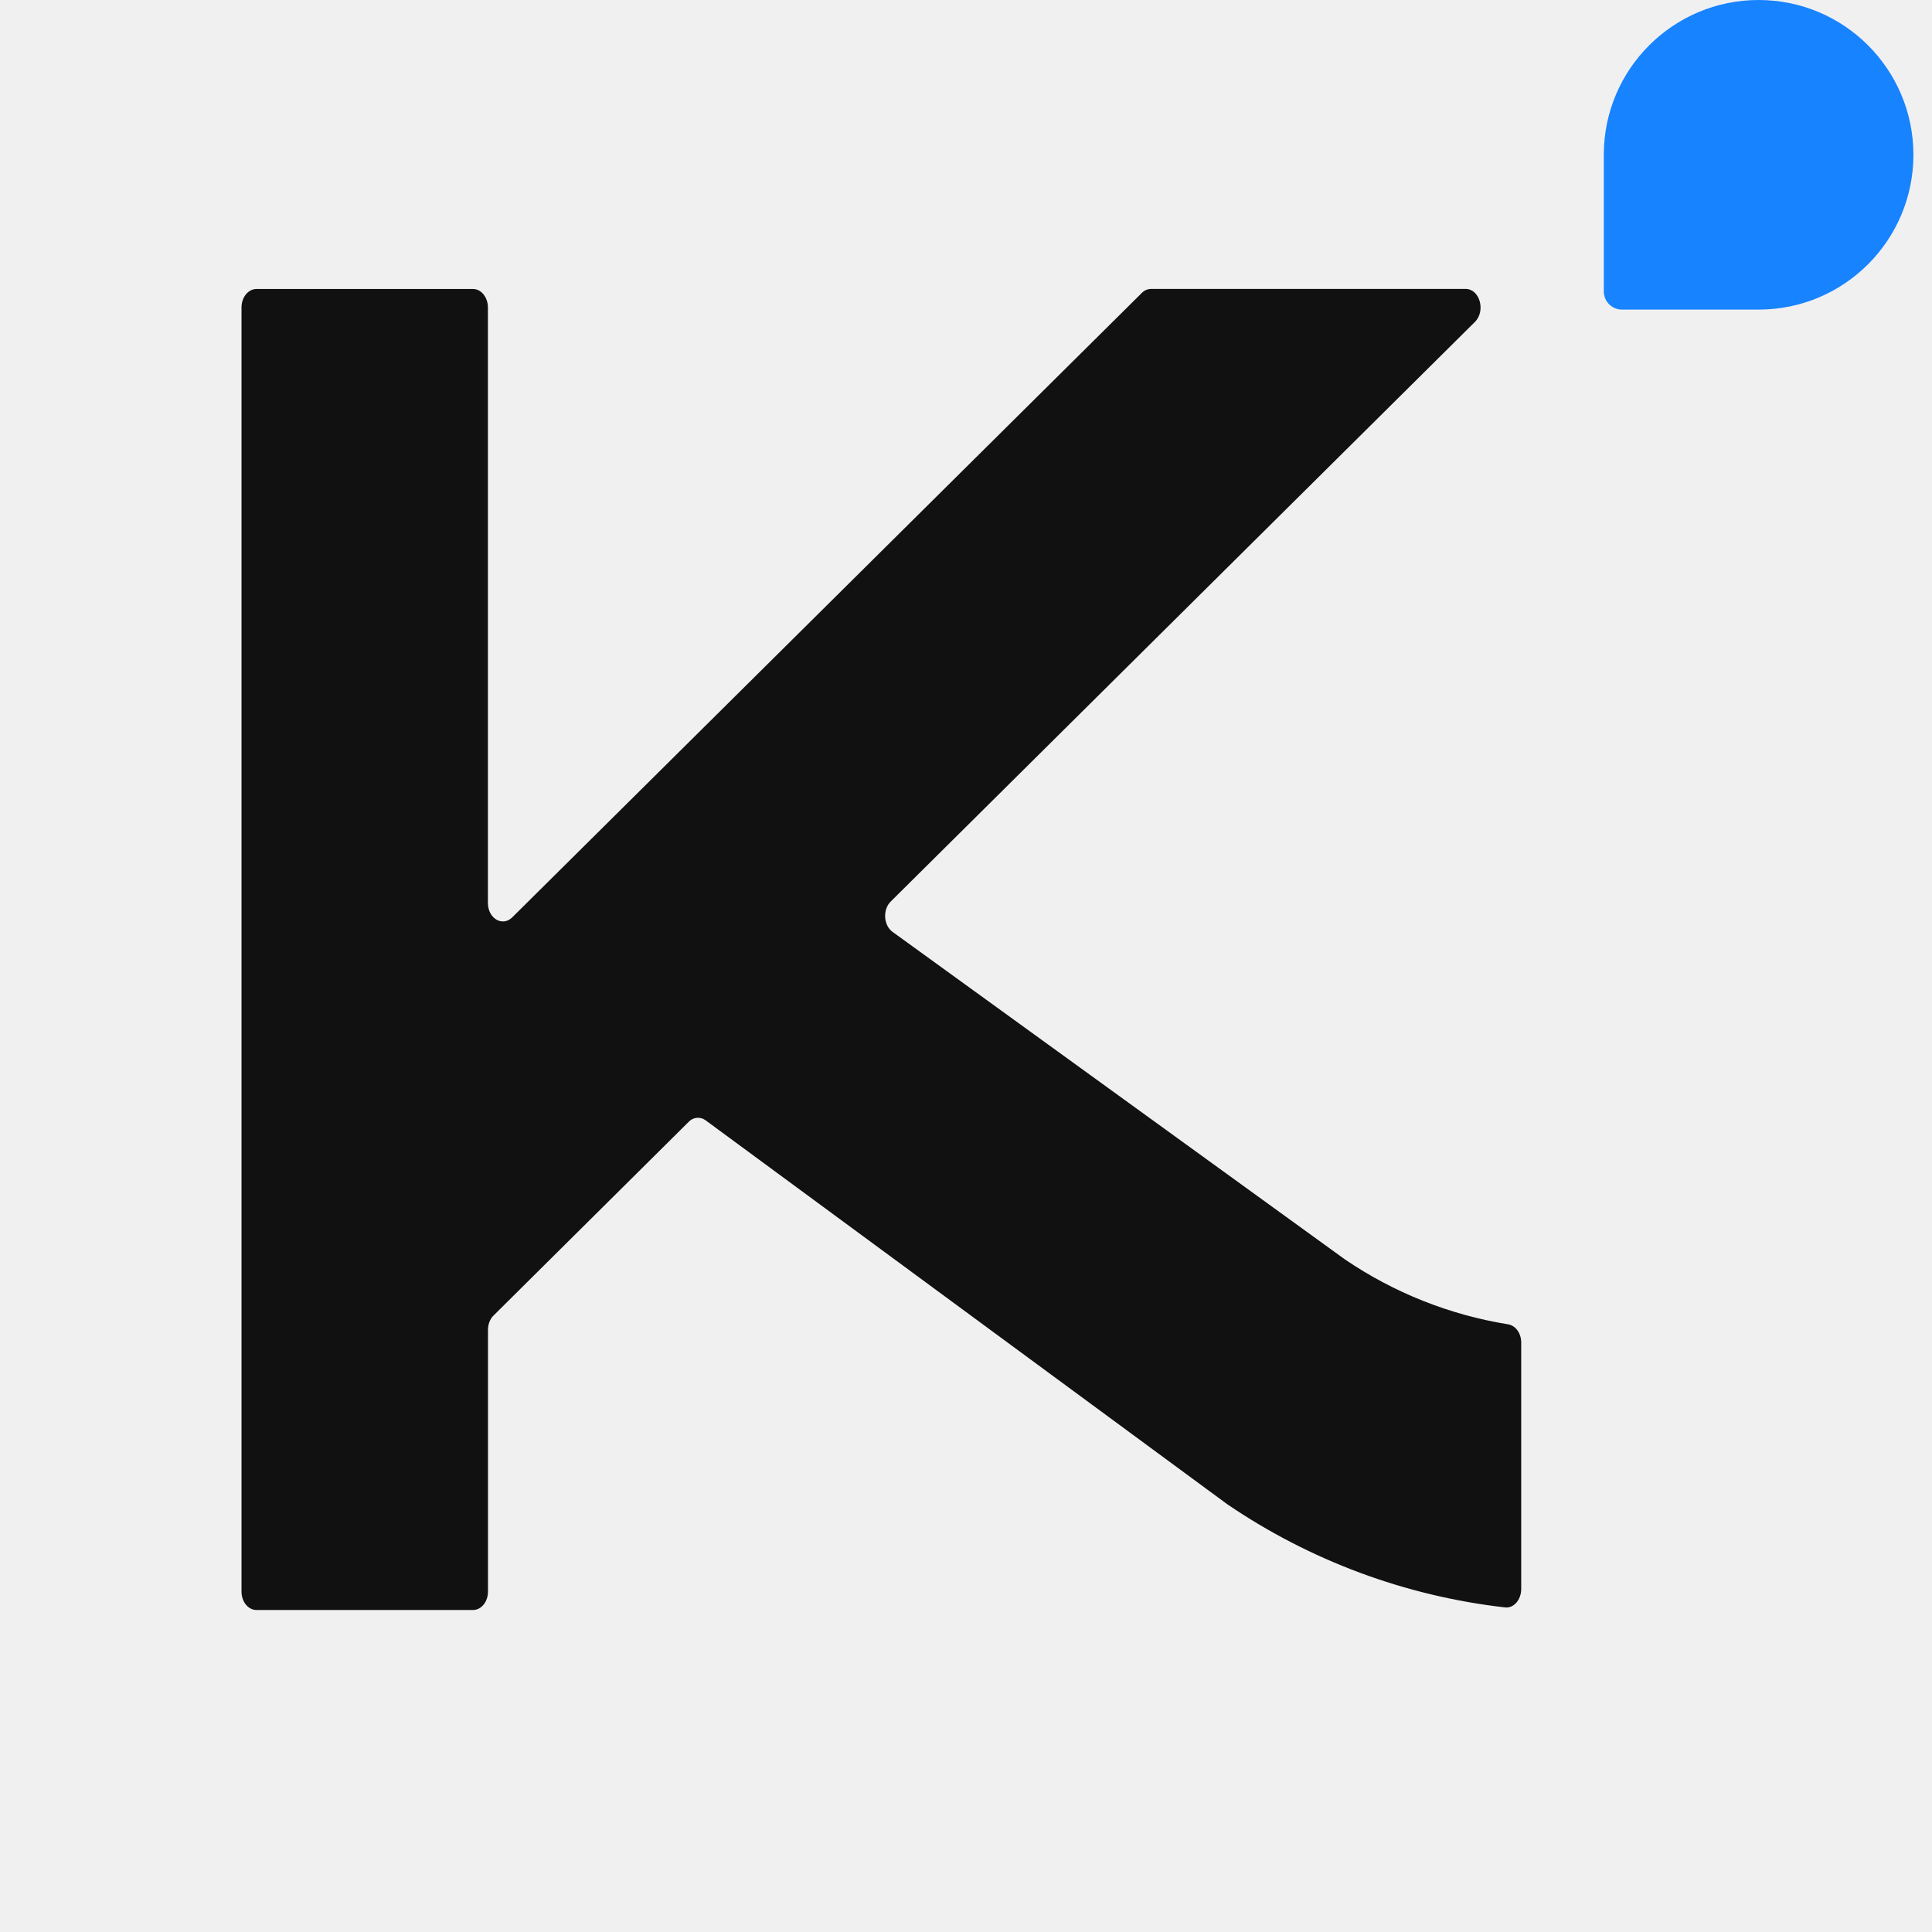
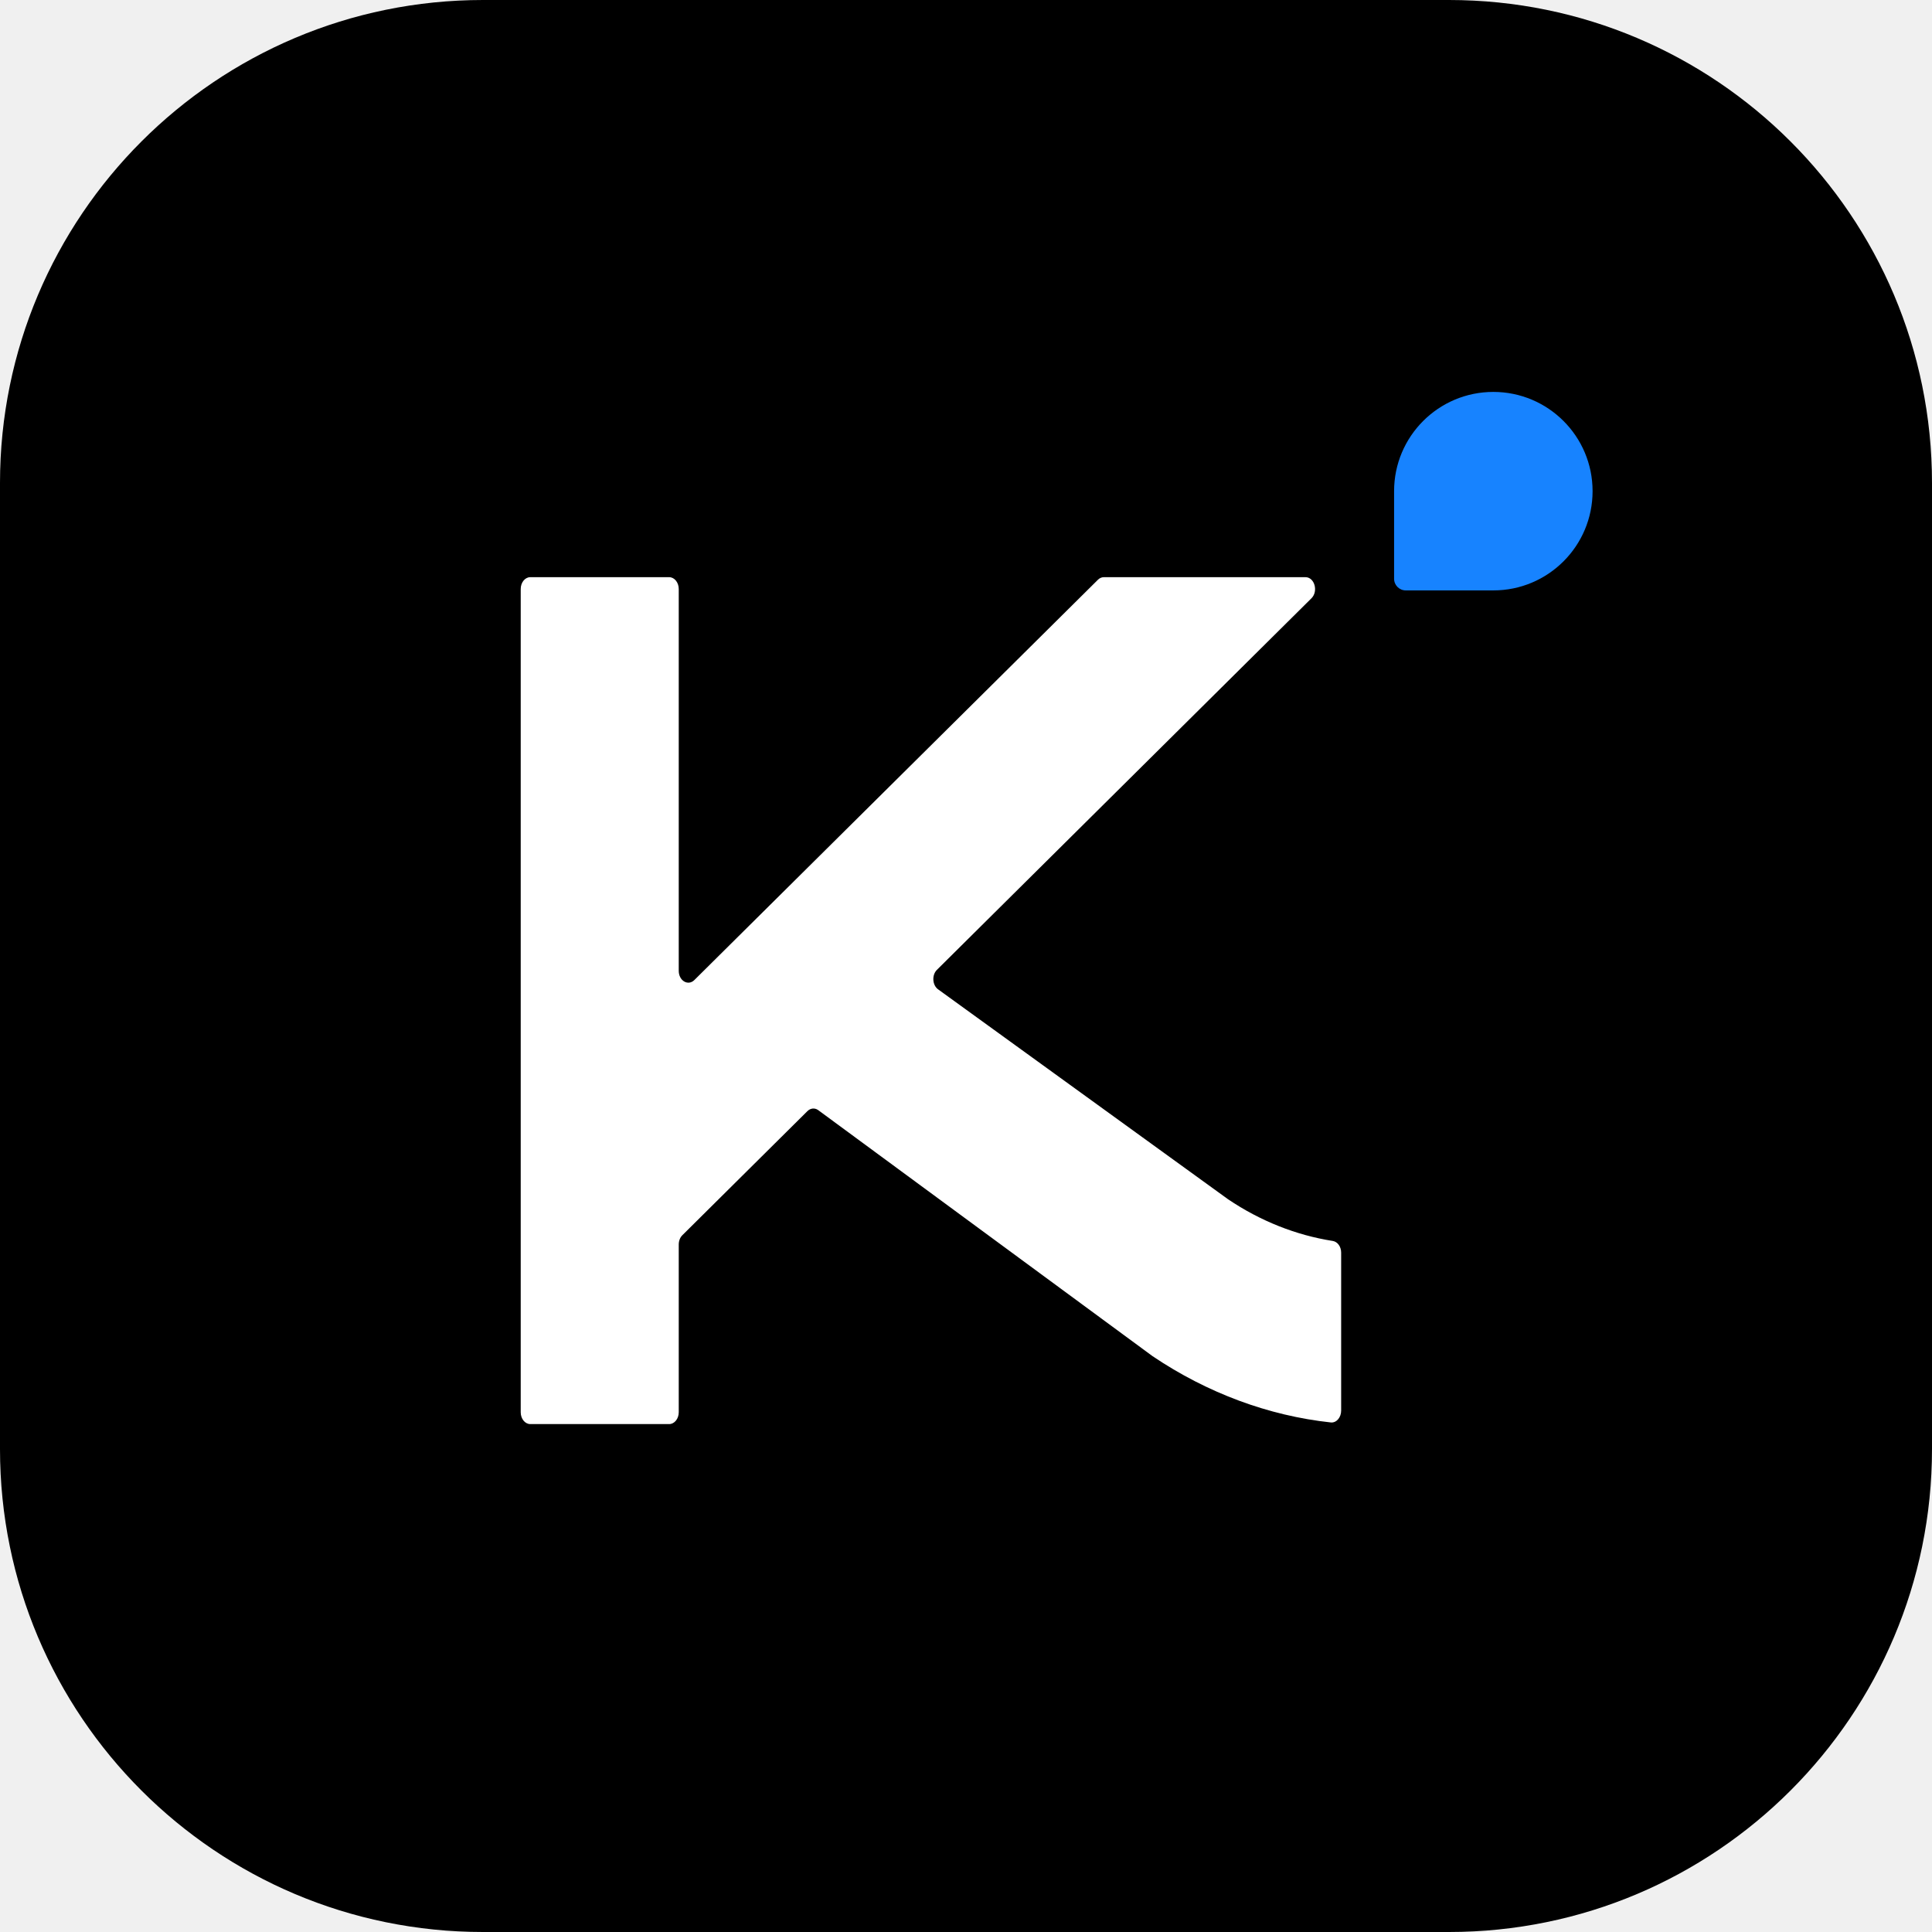
- <svg xmlns="http://www.w3.org/2000/svg" fill="#111111" fill-rule="evenodd" viewBox="0 0 24 24">
-   <path fill="#1783FF" d="M21.846 0a1.923 1.923 0 110 3.846H20.15a.226.226 0 01-.227-.226V1.923C19.923.861 20.784 0 21.846 0z" />
-   <path d="M11.065 11.199l7.257-7.2c.137-.136.06-.41-.116-.41H14.3a.164.164 0 00-.117.051l-7.82 7.756c-.122.12-.302.013-.302-.179V3.82c0-.127-.083-.23-.185-.23H3.186c-.103 0-.186.103-.186.23V19.77c0 .128.083.23.186.23h2.69c.103 0 .186-.102.186-.23v-3.25c0-.069.025-.135.069-.178l2.424-2.406a.158.158 0 01.205-.023l6.484 4.772a7.677 7.677 0 003.453 1.283c.108.012.2-.095.2-.23v-3.06c0-.117-.07-.212-.164-.227a5.028 5.028 0 01-2.027-.807l-5.613-4.064c-.117-.078-.132-.279-.028-.381z" />
+ <svg xmlns="http://www.w3.org/2000/svg" viewBox="0 0 180 180" fill="none">
+   <rect width="180" height="180" rx="45" fill="black" />
+   <path d="M139.13 36.514C144.237 36.514 148.377 40.654 148.377 45.76C148.377 50.867 144.237 55.007 139.13 55.007L130.972 55.007C130.371 55.007 129.884 54.52 129.884 53.919L129.884 45.76C129.884 40.654 134.024 36.514 139.13 36.514Z" fill="#1783FF" />
+   <path d="M87.29 90.359L122.186 55.739C122.842 55.087 122.473 53.774 121.625 53.774H102.848C102.644 53.774 102.447 53.858 102.288 54.017L64.69 91.31C64.103 91.887 63.237 91.373 63.237 90.45V54.878C63.237 54.267 62.835 53.774 62.344 53.774H49.406C48.915 53.774 48.514 54.267 48.514 54.878V131.575C48.514 132.186 48.915 132.679 49.406 132.679H62.344C62.835 132.679 63.237 132.186 63.237 131.575V115.948C63.237 115.615 63.358 115.295 63.568 115.087L75.225 103.522C75.506 103.244 75.895 103.202 76.207 103.411L107.386 126.354C112.492 129.791 118.196 131.901 123.99 132.526C124.506 132.581 124.952 132.068 124.952 131.422V116.705C124.952 116.142 124.614 115.684 124.162 115.615C120.752 115.08 117.425 113.761 114.417 111.734L87.424 92.192C86.864 91.817 86.793 90.852 87.29 90.359Z" fill="white" />
</svg>
